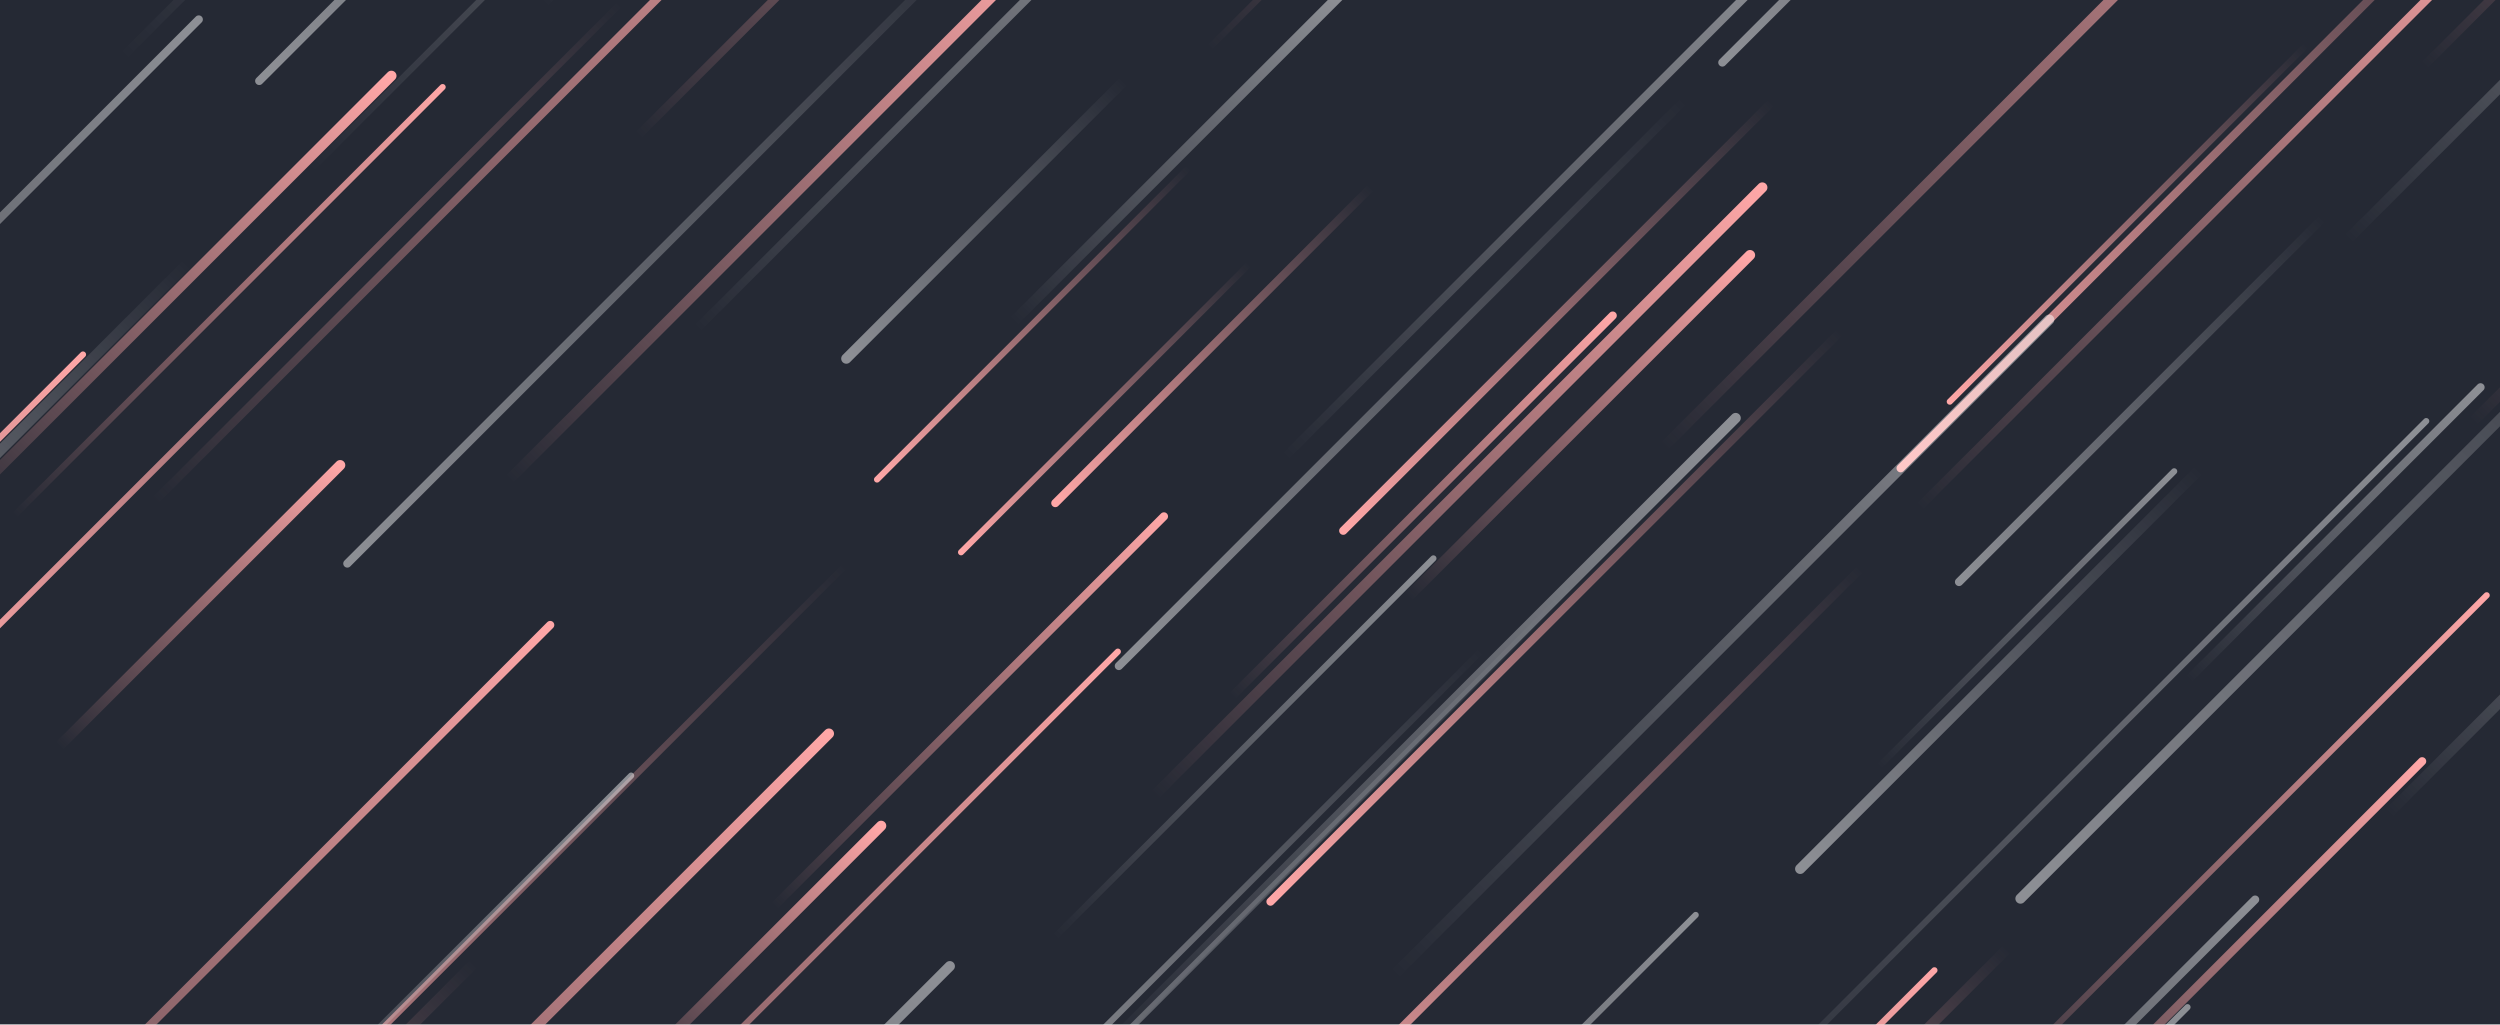
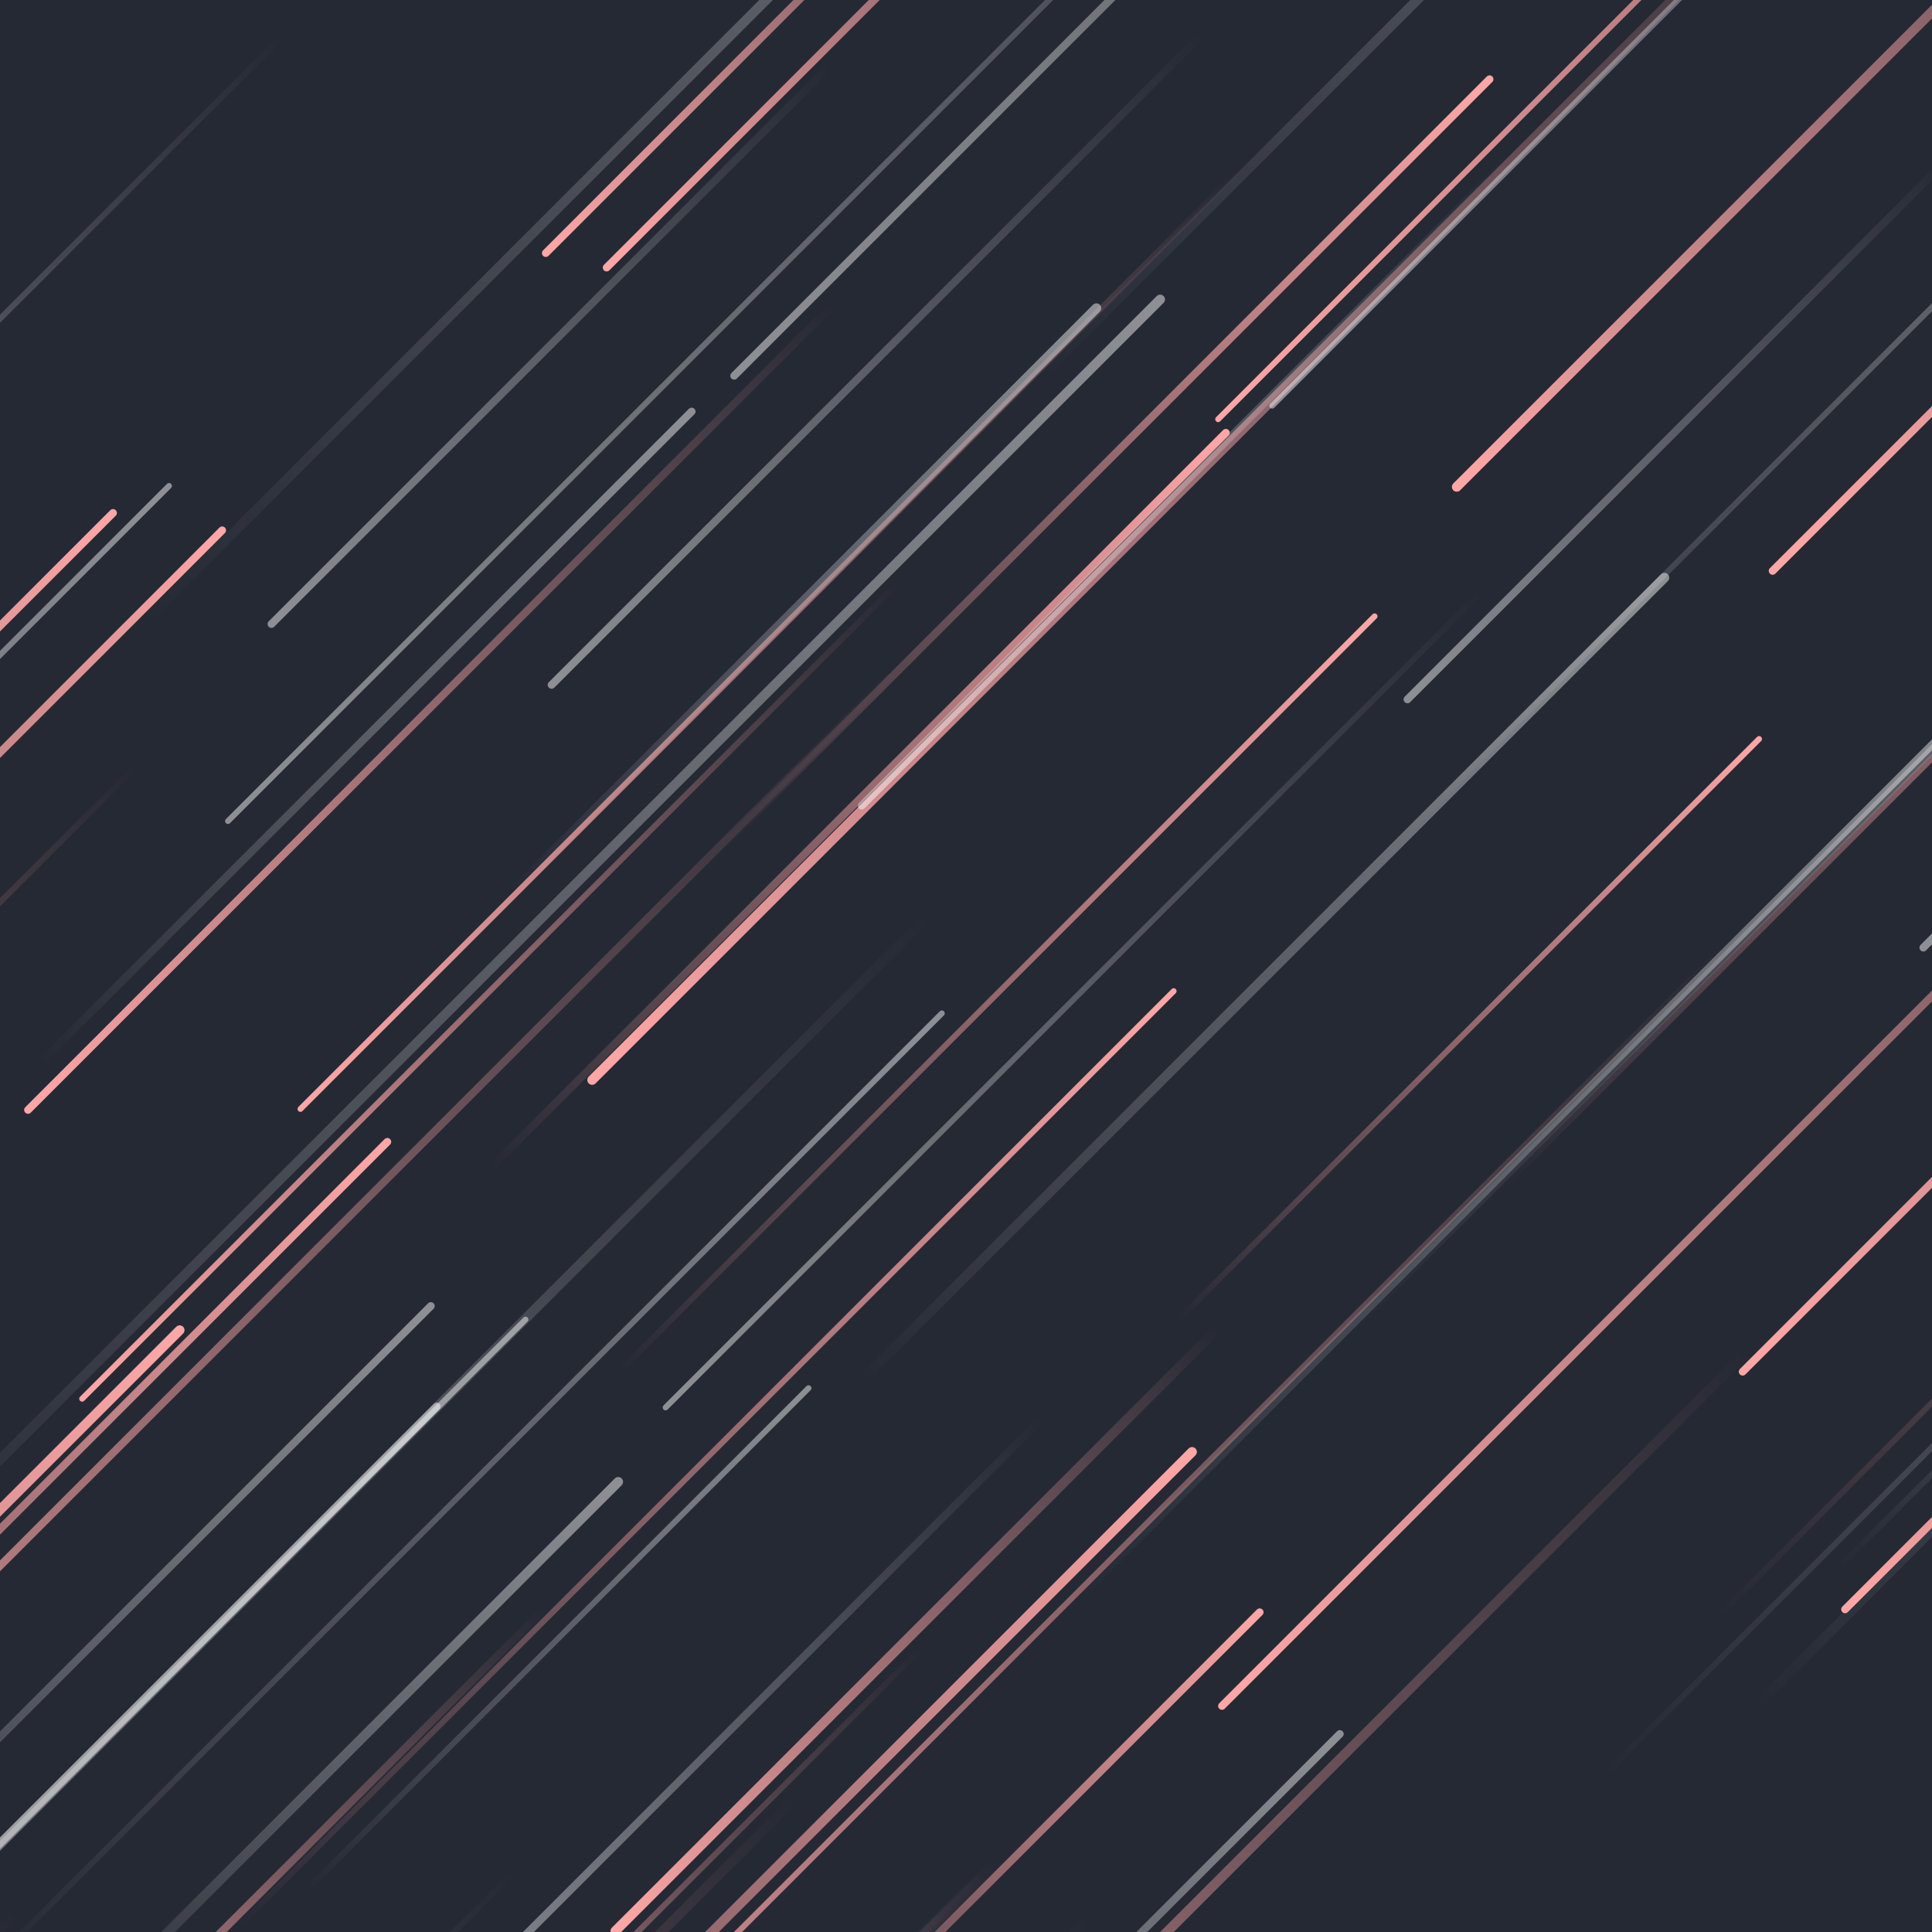
- <svg xmlns="http://www.w3.org/2000/svg" version="1.1" width="2440" height="1000" preserveAspectRatio="none" viewBox="0 0 2440 1000">
-   <g mask="url(&quot;#SvgjsMask1374&quot;)" fill="none">
-     <rect width="2440" height="1000" x="0" y="0" fill="rgba(37, 41, 52, 1)" />
-     <path d="M826 551L78 1299" stroke-width="6" stroke="url(#SvgjsLinearGradient1375)" stroke-linecap="round" class="BottomLeft" />
-     <path d="M938 539L1219 258" stroke-width="6" stroke="url(#SvgjsLinearGradient1375)" stroke-linecap="round" class="BottomLeft" />
-     <path d="M2267 213L1912 568" stroke-width="8" stroke="url(#SvgjsLinearGradient1376)" stroke-linecap="round" class="BottomLeft" />
-     <path d="M860 806L605 1061" stroke-width="10" stroke="url(#SvgjsLinearGradient1377)" stroke-linecap="round" class="TopRight" />
-     <path d="M1240 880L1796 324" stroke-width="8" stroke="url(#SvgjsLinearGradient1375)" stroke-linecap="round" class="BottomLeft" />
-     <path d="M2146 459L1757 848" stroke-width="10" stroke="url(#SvgjsLinearGradient1376)" stroke-linecap="round" class="BottomLeft" />
-     <path d="M2122 460L1834 748" stroke-width="6" stroke="url(#SvgjsLinearGradient1378)" stroke-linecap="round" class="TopRight" />
-     <path d="M81 346L-609 1036" stroke-width="6" stroke="url(#SvgjsLinearGradient1377)" stroke-linecap="round" class="TopRight" />
-     <path d="M2291 234L2704 -179" stroke-width="10" stroke="url(#SvgjsLinearGradient1378)" stroke-linecap="round" class="TopRight" />
-     <path d="M1160 164L856 468" stroke-width="6" stroke="url(#SvgjsLinearGradient1375)" stroke-linecap="round" class="BottomLeft" />
-     <path d="M1729 100L1311 518" stroke-width="8" stroke="url(#SvgjsLinearGradient1375)" stroke-linecap="round" class="BottomLeft" />
-     <path d="M1816 555L1224 1147" stroke-width="8" stroke="url(#SvgjsLinearGradient1375)" stroke-linecap="round" class="BottomLeft" />
-     <path d="M927 943L188 1682" stroke-width="10" stroke="url(#SvgjsLinearGradient1378)" stroke-linecap="round" class="TopRight" />
-     <path d="M2364 743L1931 1176" stroke-width="8" stroke="url(#SvgjsLinearGradient1377)" stroke-linecap="round" class="TopRight" />
-     <path d="M623 132L1141 -386" stroke-width="8" stroke="url(#SvgjsLinearGradient1377)" stroke-linecap="round" class="TopRight" />
-     <path d="M339 550L977 -88" stroke-width="8" stroke="url(#SvgjsLinearGradient1376)" stroke-linecap="round" class="BottomLeft" />
-     <path d="M2251 44L1903 392" stroke-width="6" stroke="url(#SvgjsLinearGradient1375)" stroke-linecap="round" class="BottomLeft" />
-     <path d="M1254 446L1745 -45" stroke-width="8" stroke="url(#SvgjsLinearGradient1378)" stroke-linecap="round" class="TopRight" />
-     <path d="M809 716L108 1417" stroke-width="10" stroke="url(#SvgjsLinearGradient1377)" stroke-linecap="round" class="TopRight" />
-     <path d="M1655 893L1148 1400" stroke-width="6" stroke="url(#SvgjsLinearGradient1378)" stroke-linecap="round" class="TopRight" />
-     <path d="M2413 412L2976 -151" stroke-width="10" stroke="url(#SvgjsLinearGradient1377)" stroke-linecap="round" class="TopRight" />
-     <path d="M432 85L14 503" stroke-width="6" stroke="url(#SvgjsLinearGradient1377)" stroke-linecap="round" class="TopRight" />
-     <path d="M1972 877L2690 159" stroke-width="10" stroke="url(#SvgjsLinearGradient1376)" stroke-linecap="round" class="BottomLeft" />
-     <path d="M1097 79L826 350" stroke-width="10" stroke="url(#SvgjsLinearGradient1376)" stroke-linecap="round" class="BottomLeft" />
-     <path d="M989 314L1311 -8" stroke-width="10" stroke="url(#SvgjsLinearGradient1378)" stroke-linecap="round" class="TopRight" />
-     <path d="M1645 97L1092 650" stroke-width="8" stroke="url(#SvgjsLinearGradient1376)" stroke-linecap="round" class="BottomLeft" />
-     <path d="M151 489L862 -222" stroke-width="8" stroke="url(#SvgjsLinearGradient1377)" stroke-linecap="round" class="TopRight" />
-     <path d="M183 257L-212 652" stroke-width="10" stroke="url(#SvgjsLinearGradient1376)" stroke-linecap="round" class="BottomLeft" />
-     <path d="M1959 926L1500 1385" stroke-width="10" stroke="url(#SvgjsLinearGradient1375)" stroke-linecap="round" class="BottomLeft" />
-     <path d="M1694 408L1070 1032" stroke-width="10" stroke="url(#SvgjsLinearGradient1378)" stroke-linecap="round" class="TopRight" />
-     <path d="M1338 183L1030 491" stroke-width="8" stroke="url(#SvgjsLinearGradient1375)" stroke-linecap="round" class="BottomLeft" />
-     <path d="M497 468L1021 -56" stroke-width="10" stroke="url(#SvgjsLinearGradient1377)" stroke-linecap="round" class="TopRight" />
-     <path d="M2201 878L1810 1269" stroke-width="8" stroke="url(#SvgjsLinearGradient1378)" stroke-linecap="round" class="TopRight" />
-     <path d="M1872 496L2467 -99" stroke-width="8" stroke="url(#SvgjsLinearGradient1377)" stroke-linecap="round" class="TopRight" />
-     <path d="M2421 378L2136 663" stroke-width="8" stroke="url(#SvgjsLinearGradient1378)" stroke-linecap="round" class="TopRight" />
-     <path d="M532 4L860 -324" stroke-width="6" stroke="url(#SvgjsLinearGradient1378)" stroke-linecap="round" class="TopRight" />
-     <path d="M1446 635L993 1088" stroke-width="6" stroke="url(#SvgjsLinearGradient1376)" stroke-linecap="round" class="BottomLeft" />
-     <path d="M1681 61L2266 -524" stroke-width="8" stroke="url(#SvgjsLinearGradient1376)" stroke-linecap="round" class="BottomLeft" />
-     <path d="M1855 457L2514 -202" stroke-width="8" stroke="url(#SvgjsLinearGradient1375)" stroke-linecap="round" class="BottomLeft" />
-     <path d="M606 3L-69 678" stroke-width="6" stroke="url(#SvgjsLinearGradient1375)" stroke-linecap="round" class="BottomLeft" />
-     <path d="M253 79L927 -595" stroke-width="8" stroke="url(#SvgjsLinearGradient1376)" stroke-linecap="round" class="BottomLeft" />
-     <path d="M1136 504L756 884" stroke-width="8" stroke="url(#SvgjsLinearGradient1377)" stroke-linecap="round" class="TopRight" />
-     <path d="M1623 437L2369 -309" stroke-width="10" stroke="url(#SvgjsLinearGradient1377)" stroke-linecap="round" class="TopRight" />
-     <path d="M2368 411L1669 1110" stroke-width="6" stroke="url(#SvgjsLinearGradient1378)" stroke-linecap="round" class="TopRight" />
-     <path d="M616 757L246 1127" stroke-width="6" stroke="url(#SvgjsLinearGradient1378)" stroke-linecap="round" class="TopRight" />
-     <path d="M2427 581L1903 1105" stroke-width="6" stroke="url(#SvgjsLinearGradient1377)" stroke-linecap="round" class="TopRight" />
-     <path d="M382 74L-61 517" stroke-width="10" stroke="url(#SvgjsLinearGradient1377)" stroke-linecap="round" class="TopRight" />
-     <path d="M303 166L886 -417" stroke-width="6" stroke="url(#SvgjsLinearGradient1378)" stroke-linecap="round" class="TopRight" />
-     <path d="M1534 573L810 1297" stroke-width="6" stroke="url(#SvgjsLinearGradient1376)" stroke-linecap="round" class="BottomLeft" />
-     <path d="M2135 983L1662 1456" stroke-width="6" stroke="url(#SvgjsLinearGradient1378)" stroke-linecap="round" class="TopRight" />
-     <path d="M2366 64L2912 -482" stroke-width="8" stroke="url(#SvgjsLinearGradient1377)" stroke-linecap="round" class="TopRight" />
-     <path d="M537 610L-196 1343" stroke-width="8" stroke="url(#SvgjsLinearGradient1377)" stroke-linecap="round" class="TopRight" />
-     <path d="M1091 636L345 1382" stroke-width="6" stroke="url(#SvgjsLinearGradient1377)" stroke-linecap="round" class="TopRight" />
-     <path d="M680 321L1121 -120" stroke-width="8" stroke="url(#SvgjsLinearGradient1378)" stroke-linecap="round" class="TopRight" />
-     <path d="M1374 583L1708 249" stroke-width="10" stroke="url(#SvgjsLinearGradient1377)" stroke-linecap="round" class="TopRight" />
-     <path d="M463 940L-85 1488" stroke-width="10" stroke="url(#SvgjsLinearGradient1375)" stroke-linecap="round" class="BottomLeft" />
-     <path d="M120 55L766 -591" stroke-width="8" stroke="url(#SvgjsLinearGradient1378)" stroke-linecap="round" class="TopRight" />
-     <path d="M1180 47L1779 -552" stroke-width="6" stroke="url(#SvgjsLinearGradient1377)" stroke-linecap="round" class="TopRight" />
-     <path d="M1888 947L1347 1488" stroke-width="6" stroke="url(#SvgjsLinearGradient1377)" stroke-linecap="round" class="TopRight" />
-     <path d="M1720 183L1126 777" stroke-width="10" stroke="url(#SvgjsLinearGradient1377)" stroke-linecap="round" class="TopRight" />
-     <path d="M1029 915L1399 545" stroke-width="6" stroke="url(#SvgjsLinearGradient1378)" stroke-linecap="round" class="TopRight" />
-     <path d="M1360 952L2000 312" stroke-width="10" stroke="url(#SvgjsLinearGradient1378)" stroke-linecap="round" class="TopRight" />
-     <path d="M194 19L-446 659" stroke-width="8" stroke="url(#SvgjsLinearGradient1378)" stroke-linecap="round" class="TopRight" />
-     <path d="M58 728L332 454" stroke-width="10" stroke="url(#SvgjsLinearGradient1377)" stroke-linecap="round" class="TopRight" />
-     <path d="M2331 794L2702 423" stroke-width="10" stroke="url(#SvgjsLinearGradient1378)" stroke-linecap="round" class="TopRight" />
-     <path d="M1203 679L1574 308" stroke-width="8" stroke="url(#SvgjsLinearGradient1377)" stroke-linecap="round" class="TopRight" />
+ <svg xmlns="http://www.w3.org/2000/svg" version="1.1" width="2000" height="2000" preserveAspectRatio="none" viewBox="0 0 2000 2000">
+   <g mask="url(&quot;#SvgjsMask1220&quot;)" fill="none">
+     <rect width="2000" height="2000" x="0" y="0" fill="rgba(37, 41, 52, 1)" />
+     <path d="M628 277L1306 -401" stroke-width="8" stroke="url(#SvgjsLinearGradient1221)" stroke-linecap="round" class="BottomLeft" />
+     <path d="M1804 1420L3147 77" stroke-width="8" stroke="url(#SvgjsLinearGradient1221)" stroke-linecap="round" class="BottomLeft" />
+     <path d="M954 1706L155 2505" stroke-width="6" stroke="url(#SvgjsLinearGradient1221)" stroke-linecap="round" class="BottomLeft" />
+     <path d="M1905 1621L2526 1000" stroke-width="6" stroke="url(#SvgjsLinearGradient1222)" stroke-linecap="round" class="TopRight" />
+     <path d="M175 503L-952 1630" stroke-width="6" stroke="url(#SvgjsLinearGradient1222)" stroke-linecap="round" class="TopRight" />
+     <path d="M230 549L-693 1472" stroke-width="8" stroke="url(#SvgjsLinearGradient1223)" stroke-linecap="round" class="TopRight" />
+     <path d="M923 698L-519 2140" stroke-width="8" stroke="url(#SvgjsLinearGradient1221)" stroke-linecap="round" class="BottomLeft" />
+     <path d="M640 1534L46 2128" stroke-width="10" stroke="url(#SvgjsLinearGradient1222)" stroke-linecap="round" class="TopRight" />
+     <path d="M1789 975L324 2440" stroke-width="6" stroke="url(#SvgjsLinearGradient1221)" stroke-linecap="round" class="BottomLeft" />
+     <path d="M1408 1368L2497 279" stroke-width="8" stroke="url(#SvgjsLinearGradient1222)" stroke-linecap="round" class="TopRight" />
+     <path d="M1991 981L2633 339" stroke-width="8" stroke="url(#SvgjsLinearGradient1224)" stroke-linecap="round" class="BottomLeft" />
+     <path d="M1127 1987L287 2827" stroke-width="10" stroke="url(#SvgjsLinearGradient1224)" stroke-linecap="round" class="BottomLeft" />
+     <path d="M1261 434L2626 -931" stroke-width="6" stroke="url(#SvgjsLinearGradient1221)" stroke-linecap="round" class="BottomLeft" />
+     <path d="M613 1118L1955 -224" stroke-width="10" stroke="url(#SvgjsLinearGradient1221)" stroke-linecap="round" class="BottomLeft" />
+     <path d="M1821 765L1221 1365" stroke-width="6" stroke="url(#SvgjsLinearGradient1223)" stroke-linecap="round" class="TopRight" />
+     <path d="M144 790L-958 1892" stroke-width="6" stroke="url(#SvgjsLinearGradient1221)" stroke-linecap="round" class="BottomLeft" />
+     <path d="M248 1993L1215 1026" stroke-width="6" stroke="url(#SvgjsLinearGradient1223)" stroke-linecap="round" class="TopRight" />
+     <path d="M1811 1397L414 2794" stroke-width="10" stroke="url(#SvgjsLinearGradient1221)" stroke-linecap="round" class="BottomLeft" />
+     <path d="M1457 724L2019 162" stroke-width="8" stroke="url(#SvgjsLinearGradient1224)" stroke-linecap="round" class="BottomLeft" />
+     <path d="M1265 1766L2684 347" stroke-width="8" stroke="url(#SvgjsLinearGradient1221)" stroke-linecap="round" class="BottomLeft" />
+     <path d="M637 1999L1260 1376" stroke-width="10" stroke="url(#SvgjsLinearGradient1221)" stroke-linecap="round" class="BottomLeft" />
+     <path d="M1387 1795L773 2409" stroke-width="8" stroke="url(#SvgjsLinearGradient1222)" stroke-linecap="round" class="TopRight" />
+     <path d="M17 1981L-1103 3101" stroke-width="10" stroke="url(#SvgjsLinearGradient1221)" stroke-linecap="round" class="BottomLeft" />
+     <path d="M85 1448L931 602" stroke-width="6" stroke="url(#SvgjsLinearGradient1221)" stroke-linecap="round" class="BottomLeft" />
+     <path d="M1304 1669L765 2208" stroke-width="8" stroke="url(#SvgjsLinearGradient1223)" stroke-linecap="round" class="TopRight" />
+     <path d="M1243 37L571 709" stroke-width="8" stroke="url(#SvgjsLinearGradient1224)" stroke-linecap="round" class="BottomLeft" />
+     <path d="M1560 166L892 834" stroke-width="8" stroke="url(#SvgjsLinearGradient1224)" stroke-linecap="round" class="BottomLeft" />
+     <path d="M117 531L-843 1491" stroke-width="8" stroke="url(#SvgjsLinearGradient1223)" stroke-linecap="round" class="TopRight" />
+     <path d="M1079 388L2247 -780" stroke-width="10" stroke="url(#SvgjsLinearGradient1222)" stroke-linecap="round" class="TopRight" />
+     <path d="M446 1352L-291 2089" stroke-width="8" stroke="url(#SvgjsLinearGradient1222)" stroke-linecap="round" class="TopRight" />
+     <path d="M1282 177L311 1148" stroke-width="6" stroke="url(#SvgjsLinearGradient1221)" stroke-linecap="round" class="BottomLeft" />
+     <path d="M1821 1763L2926 658" stroke-width="10" stroke="url(#SvgjsLinearGradient1222)" stroke-linecap="round" class="TopRight" />
+     <path d="M152 641L1423 -630" stroke-width="10" stroke="url(#SvgjsLinearGradient1222)" stroke-linecap="round" class="TopRight" />
+     <path d="M1452 866L2457 -139" stroke-width="6" stroke="url(#SvgjsLinearGradient1222)" stroke-linecap="round" class="TopRight" />
+     <path d="M1031 1928L201 2758" stroke-width="10" stroke="url(#SvgjsLinearGradient1221)" stroke-linecap="round" class="BottomLeft" />
+     <path d="M1080 1467L429 2118" stroke-width="8" stroke="url(#SvgjsLinearGradient1224)" stroke-linecap="round" class="BottomLeft" />
+     <path d="M236 850L1650 -564" stroke-width="6" stroke="url(#SvgjsLinearGradient1224)" stroke-linecap="round" class="BottomLeft" />
+     <path d="M508 1209L1269 448" stroke-width="8" stroke="url(#SvgjsLinearGradient1223)" stroke-linecap="round" class="TopRight" />
+     <path d="M1542 82L747 877" stroke-width="8" stroke="url(#SvgjsLinearGradient1223)" stroke-linecap="round" class="TopRight" />
+     <path d="M967 942L-358 2267" stroke-width="10" stroke="url(#SvgjsLinearGradient1224)" stroke-linecap="round" class="BottomLeft" />
+     <path d="M1317 420L2567 -830" stroke-width="6" stroke="url(#SvgjsLinearGradient1224)" stroke-linecap="round" class="BottomLeft" />
+     <path d="M1120 1651L2085 686" stroke-width="8" stroke="url(#SvgjsLinearGradient1222)" stroke-linecap="round" class="TopRight" />
+     <path d="M1559 1226L2583 202" stroke-width="6" stroke="url(#SvgjsLinearGradient1223)" stroke-linecap="round" class="TopRight" />
+     <path d="M292 38L-499 829" stroke-width="6" stroke="url(#SvgjsLinearGradient1224)" stroke-linecap="round" class="BottomLeft" />
+     <path d="M401 1182L-558 2141" stroke-width="8" stroke="url(#SvgjsLinearGradient1223)" stroke-linecap="round" class="TopRight" />
+     <path d="M640 1995L-846 3481" stroke-width="6" stroke="url(#SvgjsLinearGradient1224)" stroke-linecap="round" class="BottomLeft" />
+     <path d="M564 1665L-139 2368" stroke-width="8" stroke="url(#SvgjsLinearGradient1221)" stroke-linecap="round" class="BottomLeft" />
+     <path d="M1234 1503L199 2538" stroke-width="10" stroke="url(#SvgjsLinearGradient1223)" stroke-linecap="round" class="TopRight" />
+     <path d="M530 924L1135 319" stroke-width="10" stroke="url(#SvgjsLinearGradient1222)" stroke-linecap="round" class="TopRight" />
+     <path d="M1201 310L-133 1644" stroke-width="10" stroke="url(#SvgjsLinearGradient1222)" stroke-linecap="round" class="TopRight" />
+     <path d="M822 1863L-579 3264" stroke-width="10" stroke="url(#SvgjsLinearGradient1221)" stroke-linecap="round" class="BottomLeft" />
+     <path d="M1018 1937L-241 3196" stroke-width="8" stroke="url(#SvgjsLinearGradient1224)" stroke-linecap="round" class="BottomLeft" />
+     <path d="M186 1377L-1204 2767" stroke-width="10" stroke="url(#SvgjsLinearGradient1223)" stroke-linecap="round" class="TopRight" />
+     <path d="M1835 591L3326 -900" stroke-width="8" stroke="url(#SvgjsLinearGradient1221)" stroke-linecap="round" class="BottomLeft" />
+     <path d="M837 1437L316 1958" stroke-width="6" stroke="url(#SvgjsLinearGradient1222)" stroke-linecap="round" class="TopRight" />
+     <path d="M544 1366L-503 2413" stroke-width="6" stroke="url(#SvgjsLinearGradient1222)" stroke-linecap="round" class="TopRight" />
+     <path d="M760 389L2233 -1084" stroke-width="8" stroke="url(#SvgjsLinearGradient1224)" stroke-linecap="round" class="BottomLeft" />
+     <path d="M532 1938L-446 2916" stroke-width="6" stroke="url(#SvgjsLinearGradient1224)" stroke-linecap="round" class="BottomLeft" />
+     <path d="M716 426L40 1102" stroke-width="8" stroke="url(#SvgjsLinearGradient1222)" stroke-linecap="round" class="TopRight" />
+     <path d="M1508 504L2423 -411" stroke-width="10" stroke="url(#SvgjsLinearGradient1221)" stroke-linecap="round" class="BottomLeft" />
+     <path d="M975 1049L-18 2042" stroke-width="6" stroke="url(#SvgjsLinearGradient1222)" stroke-linecap="round" class="TopRight" />
+     <path d="M565 262L1142 -315" stroke-width="8" stroke="url(#SvgjsLinearGradient1221)" stroke-linecap="round" class="BottomLeft" />
+     <path d="M1781 1671L3264 188" stroke-width="6" stroke="url(#SvgjsLinearGradient1223)" stroke-linecap="round" class="TopRight" />
+     <path d="M861 317L29 1149" stroke-width="8" stroke="url(#SvgjsLinearGradient1221)" stroke-linecap="round" class="BottomLeft" />
+     <path d="M641 1420L1423 638" stroke-width="6" stroke="url(#SvgjsLinearGradient1223)" stroke-linecap="round" class="TopRight" />
+     <path d="M1910 1666L2729 847" stroke-width="8" stroke="url(#SvgjsLinearGradient1221)" stroke-linecap="round" class="BottomLeft" />
+     <path d="M452 1456L-689 2597" stroke-width="8" stroke="url(#SvgjsLinearGradient1222)" stroke-linecap="round" class="TopRight" />
+     <path d="M896 1425L1723 598" stroke-width="10" stroke="url(#SvgjsLinearGradient1222)" stroke-linecap="round" class="TopRight" />
+     <path d="M1660 1838L2827 671" stroke-width="6" stroke="url(#SvgjsLinearGradient1222)" stroke-linecap="round" class="TopRight" />
+     <path d="M1534 612L689 1457" stroke-width="6" stroke="url(#SvgjsLinearGradient1224)" stroke-linecap="round" class="BottomLeft" />
+     <path d="M859 68L281 646" stroke-width="8" stroke="url(#SvgjsLinearGradient1224)" stroke-linecap="round" class="BottomLeft" />
  </g>
  <defs>
-     <mask id="SvgjsMask1374">
-       <rect width="2440" height="1000" fill="#ffffff" />
+     <mask id="SvgjsMask1220">
+       <rect width="2000" height="2000" fill="#ffffff" />
    </mask>
-     <linearGradient x1="100%" y1="0%" x2="0%" y2="100%" id="SvgjsLinearGradient1375">
+     <linearGradient x1="100%" y1="0%" x2="0%" y2="100%" id="SvgjsLinearGradient1221">
      <stop stop-color="rgba(255, 167, 167, 0)" offset="0" />
      <stop stop-color="rgba(255, 167, 167, 1)" offset="1" />
    </linearGradient>
-     <linearGradient x1="100%" y1="0%" x2="0%" y2="100%" id="SvgjsLinearGradient1376">
+     <linearGradient x1="0%" y1="100%" x2="100%" y2="0%" id="SvgjsLinearGradient1222">
      <stop stop-color="rgba(255, 255, 255, 0)" offset="0" />
      <stop stop-color="rgba(255, 255, 255, 0.48)" offset="1" />
    </linearGradient>
-     <linearGradient x1="0%" y1="100%" x2="100%" y2="0%" id="SvgjsLinearGradient1377">
+     <linearGradient x1="0%" y1="100%" x2="100%" y2="0%" id="SvgjsLinearGradient1223">
      <stop stop-color="rgba(255, 167, 167, 0)" offset="0" />
      <stop stop-color="rgba(255, 167, 167, 1)" offset="1" />
    </linearGradient>
-     <linearGradient x1="0%" y1="100%" x2="100%" y2="0%" id="SvgjsLinearGradient1378">
+     <linearGradient x1="100%" y1="0%" x2="0%" y2="100%" id="SvgjsLinearGradient1224">
      <stop stop-color="rgba(255, 255, 255, 0)" offset="0" />
      <stop stop-color="rgba(255, 255, 255, 0.48)" offset="1" />
    </linearGradient>
  </defs>
</svg>
